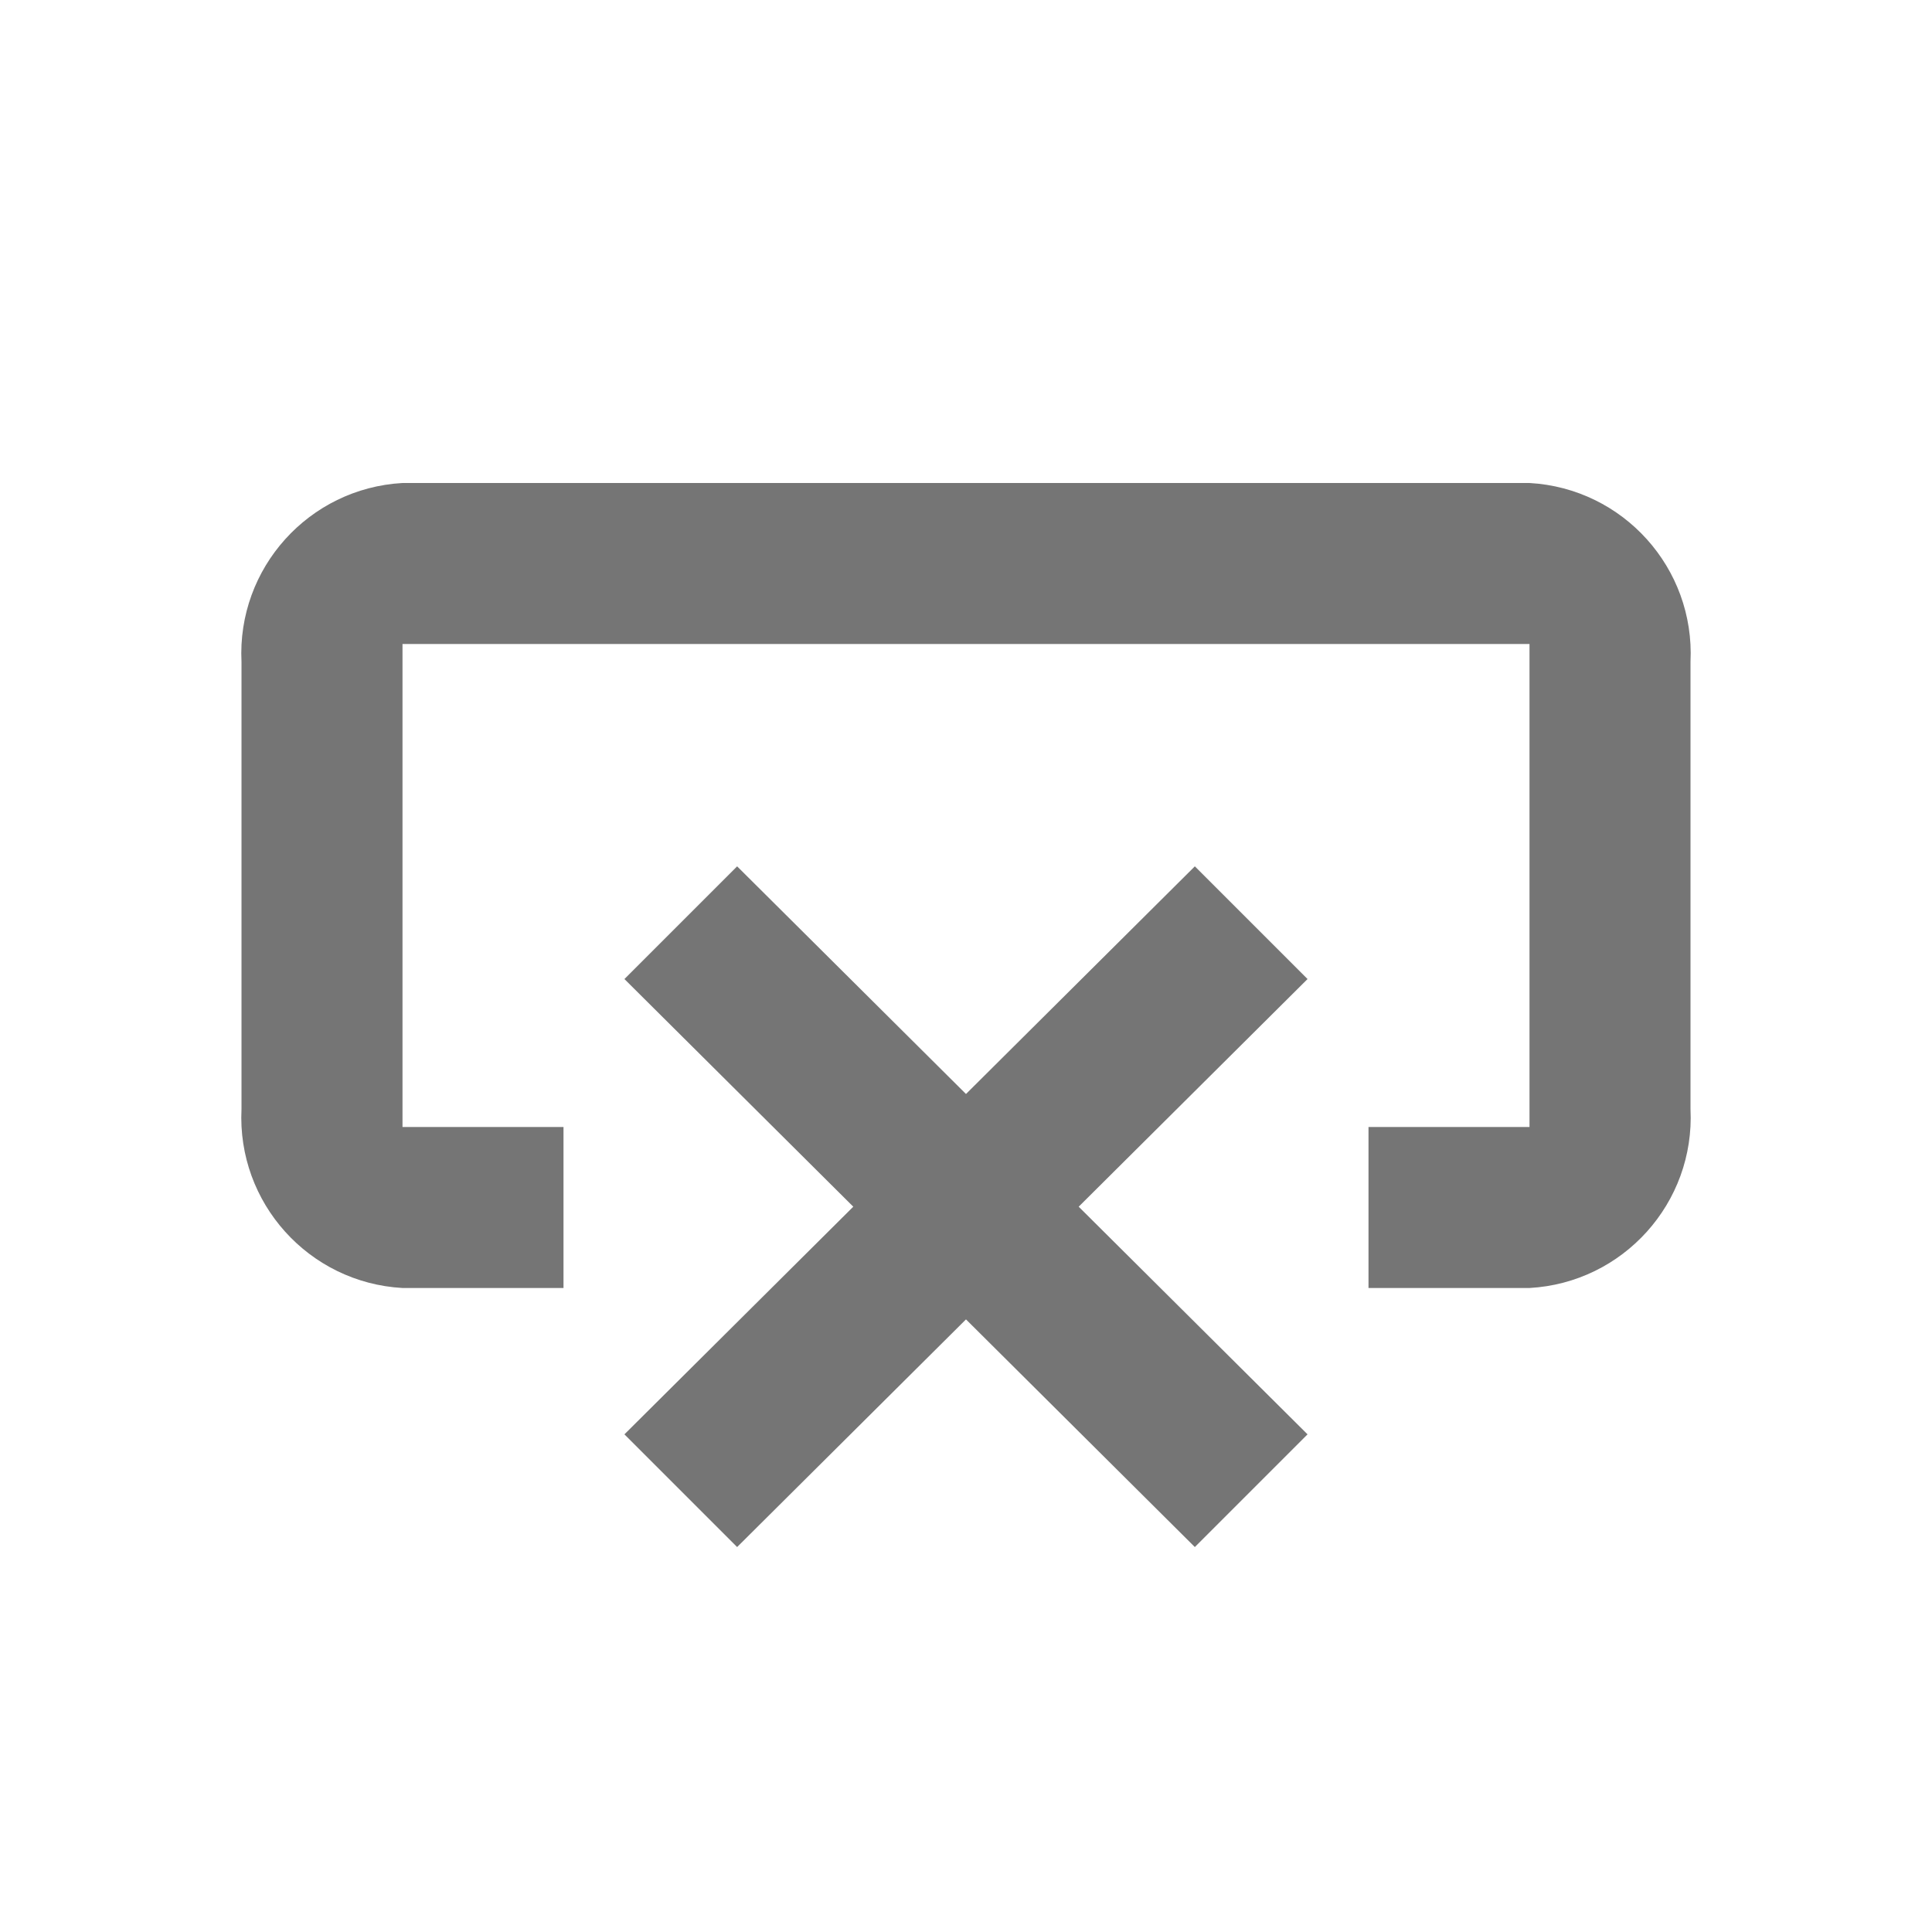
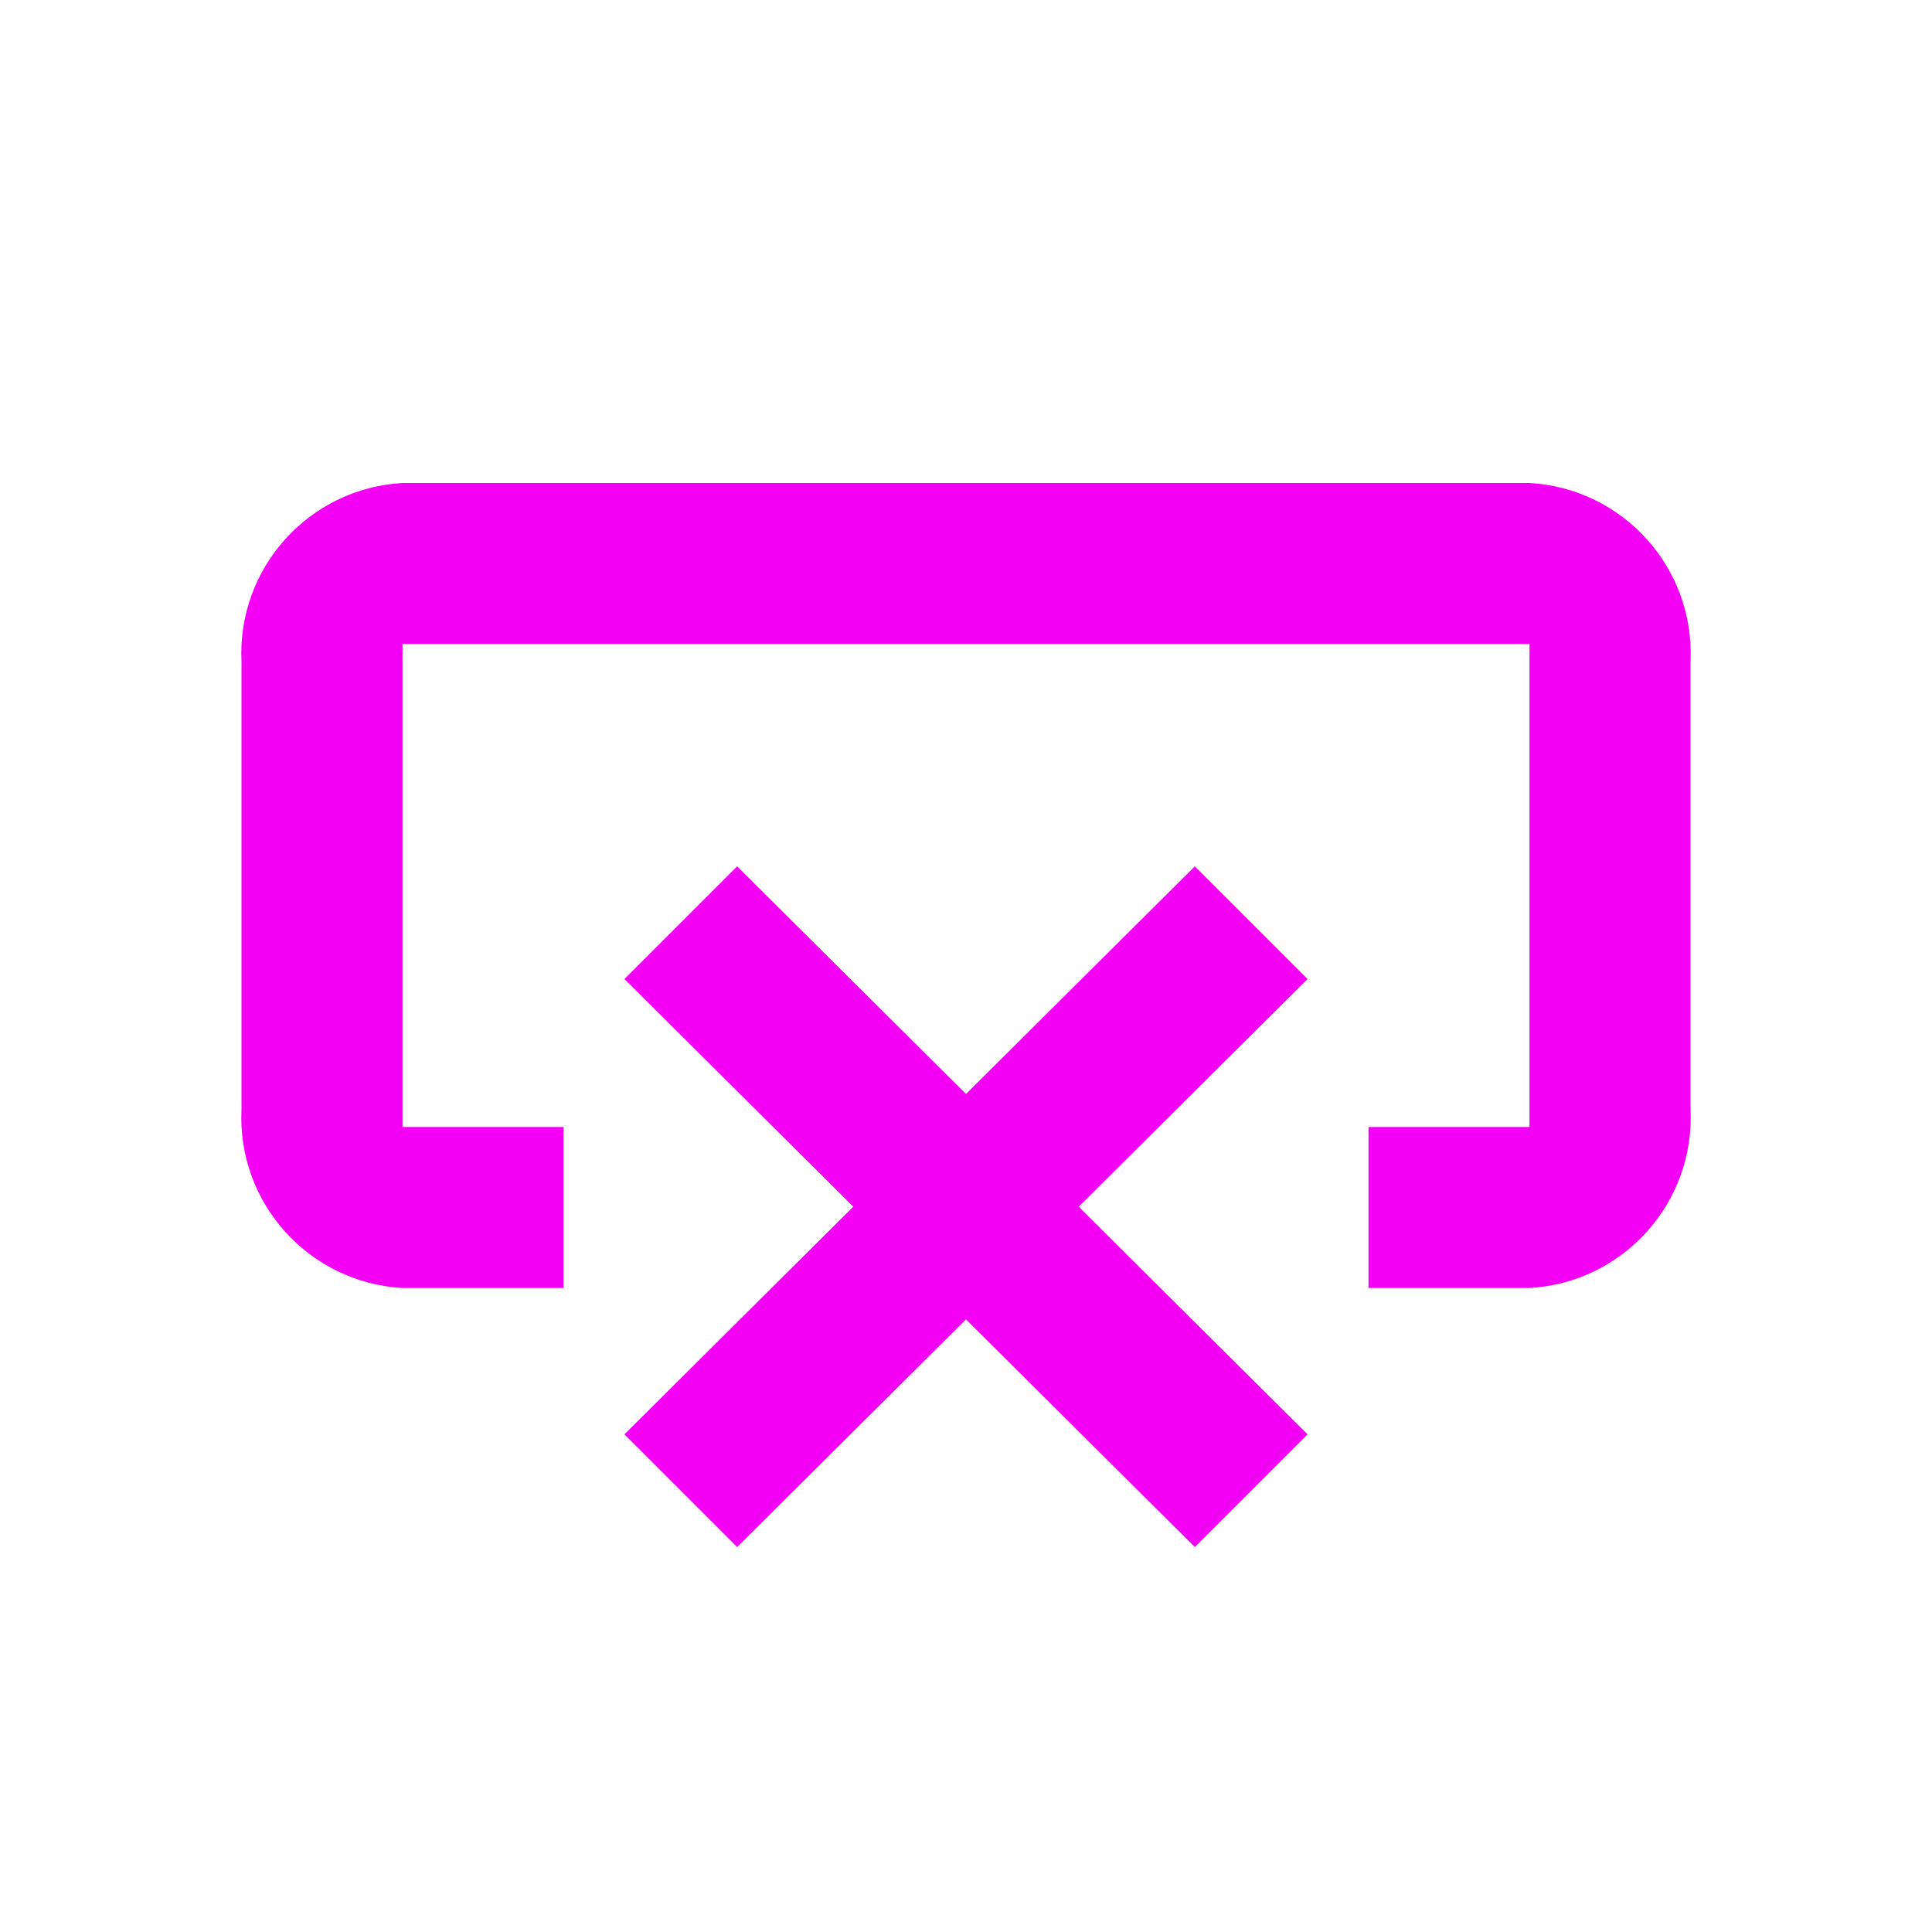
<svg xmlns="http://www.w3.org/2000/svg" width="24" height="24" viewBox="0 0 24 24">
  <defs>
-     <clipPath id="a">
-       <rect width="24" height="24" fill="none" />
+     <style>
+       .cls-1 {
+         fill: none;
+       }
+ 
+       .cls-2 {
+         clip-path: url(#clip-delete_row);
+       }
+ 
+       .cls-3 {
+         clip-path: url(#clip-path);
+       }
+ 
+       .cls-4, .cls-5 {
+         fill: #f400f4;
+       }
+ 
+       .cls-5 {
+         fill-rule: evenodd;
+       }
+     </style>
+     <clipPath id="clip-path">
+       <rect class="cls-1" width="24" height="24" />
    </clipPath>
-     <clipPath id="c">
+     <clipPath id="clip-delete_row">
      <rect width="24" height="24" />
    </clipPath>
  </defs>
-   <g id="b" clip-path="url(#c)">
-     <g clip-path="url(#a)">
-       <rect width="24" height="24" transform="translate(0 24) rotate(-90)" fill="rgba(255,255,255,0)" />
-       <g transform="translate(24 24) rotate(180)">
-         <path d="M-48,11H-62a2.122,2.122,0,0,1-2-2.222V3.222A2.122,2.122,0,0,1-62,1h2V3h-2V9h14V3h-2V1h2a2.122,2.122,0,0,1,2,2.222V8.778A2.122,2.122,0,0,1-48,11Z" transform="translate(67 7)" fill="rgba(0,0,0,0.54)" />
-         <g transform="translate(5.643 -1.604) rotate(45)">
-           <path d="M16.243,9.172l-1.4-1.4L12,10.6,9.157,7.772l-1.4,1.4L10.6,12,7.757,14.828l1.4,1.4L12,13.4l2.843,2.828,1.4-1.4L13.4,12Z" transform="translate(28.971 3.01) rotate(135)" fill-rule="evenodd" opacity="0.54" />
+   <g id="delete_row" class="cls-2">
+     <g id="Component" class="cls-3">
+       <g id="Group_4" data-name="Group 4" transform="translate(24 24) rotate(180)">
+         <path id="Subtraction_2" data-name="Subtraction 2" class="cls-4" d="M-48,11H-62a2.122,2.122,0,0,1-2-2.222V3.222A2.122,2.122,0,0,1-62,1h2V3h-2V9h14V3h-2V1h2a2.122,2.122,0,0,1,2,2.222V8.778A2.122,2.122,0,0,1-48,11Z" transform="translate(67 7)" />
+         <g id="Group_1" data-name="Group 1" transform="translate(5.643 -1.604) rotate(45)">
+           <path id="path" class="cls-5" d="M16.243,9.172l-1.4-1.4L12,10.6,9.157,7.772l-1.4,1.4L10.6,12,7.757,14.828l1.4,1.4L12,13.4l2.843,2.828,1.4-1.4L13.4,12Z" transform="translate(28.971 3.01) rotate(135)" />
        </g>
      </g>
    </g>
  </g>
</svg>
